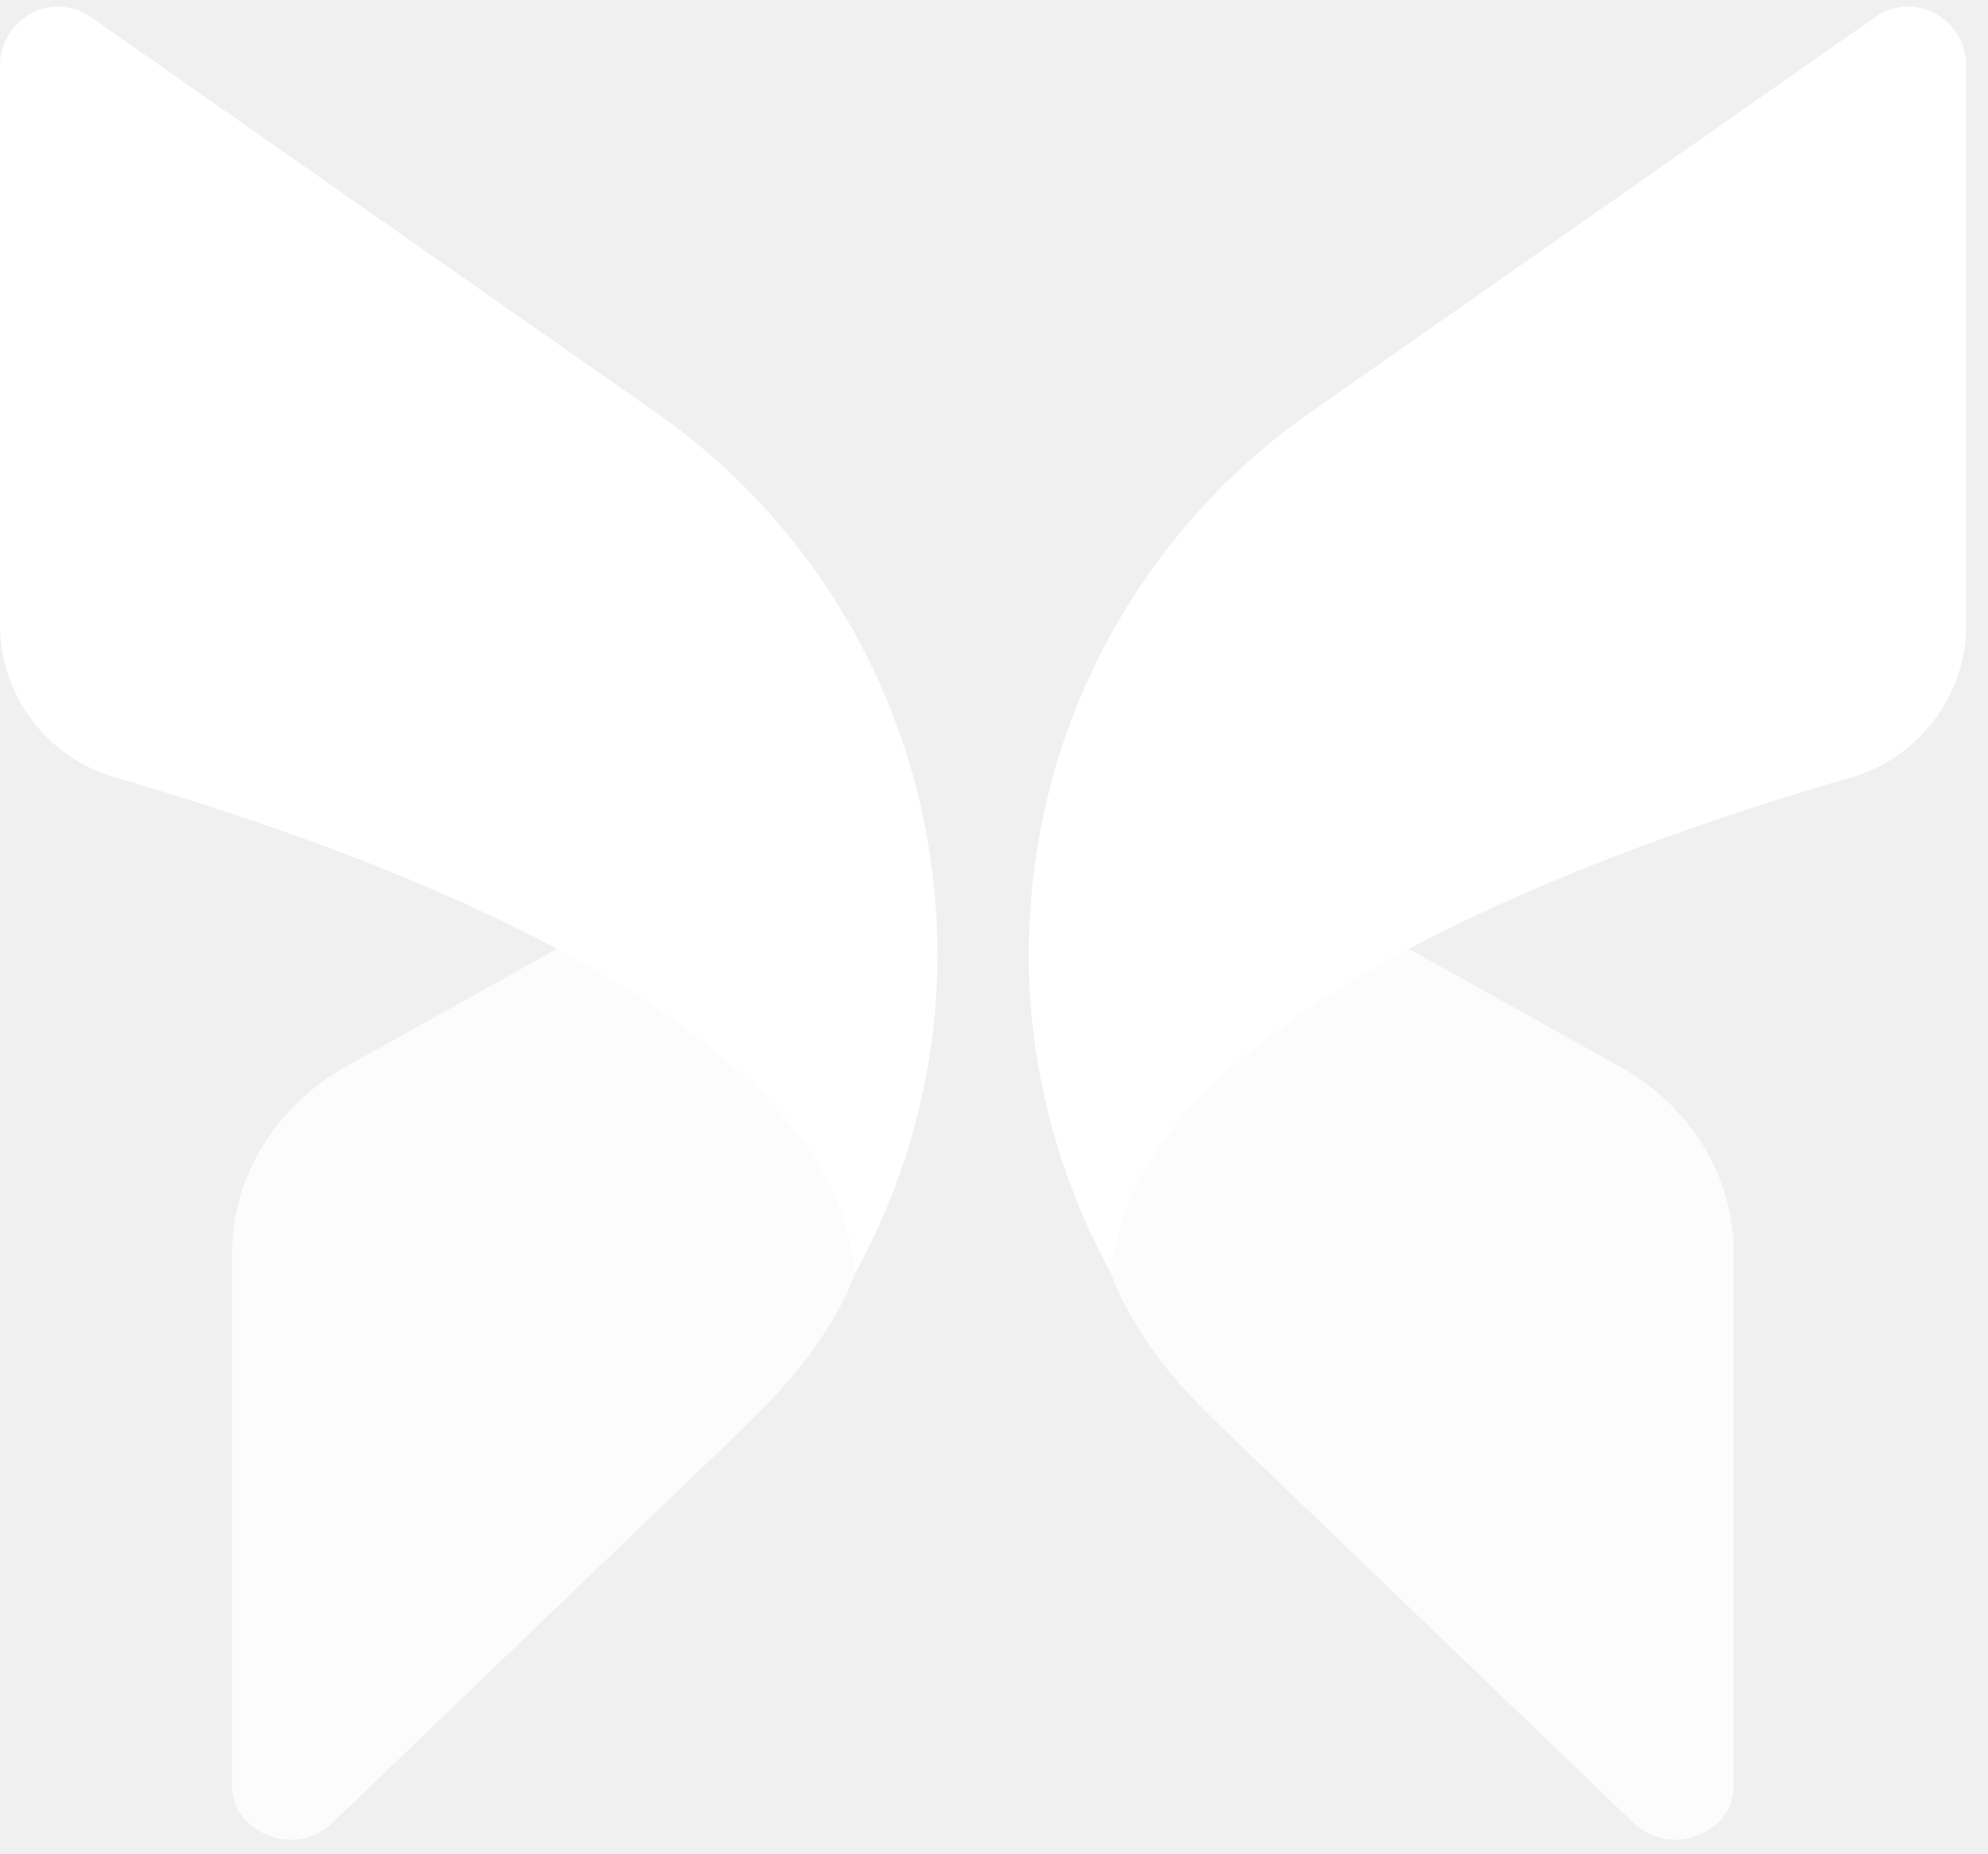
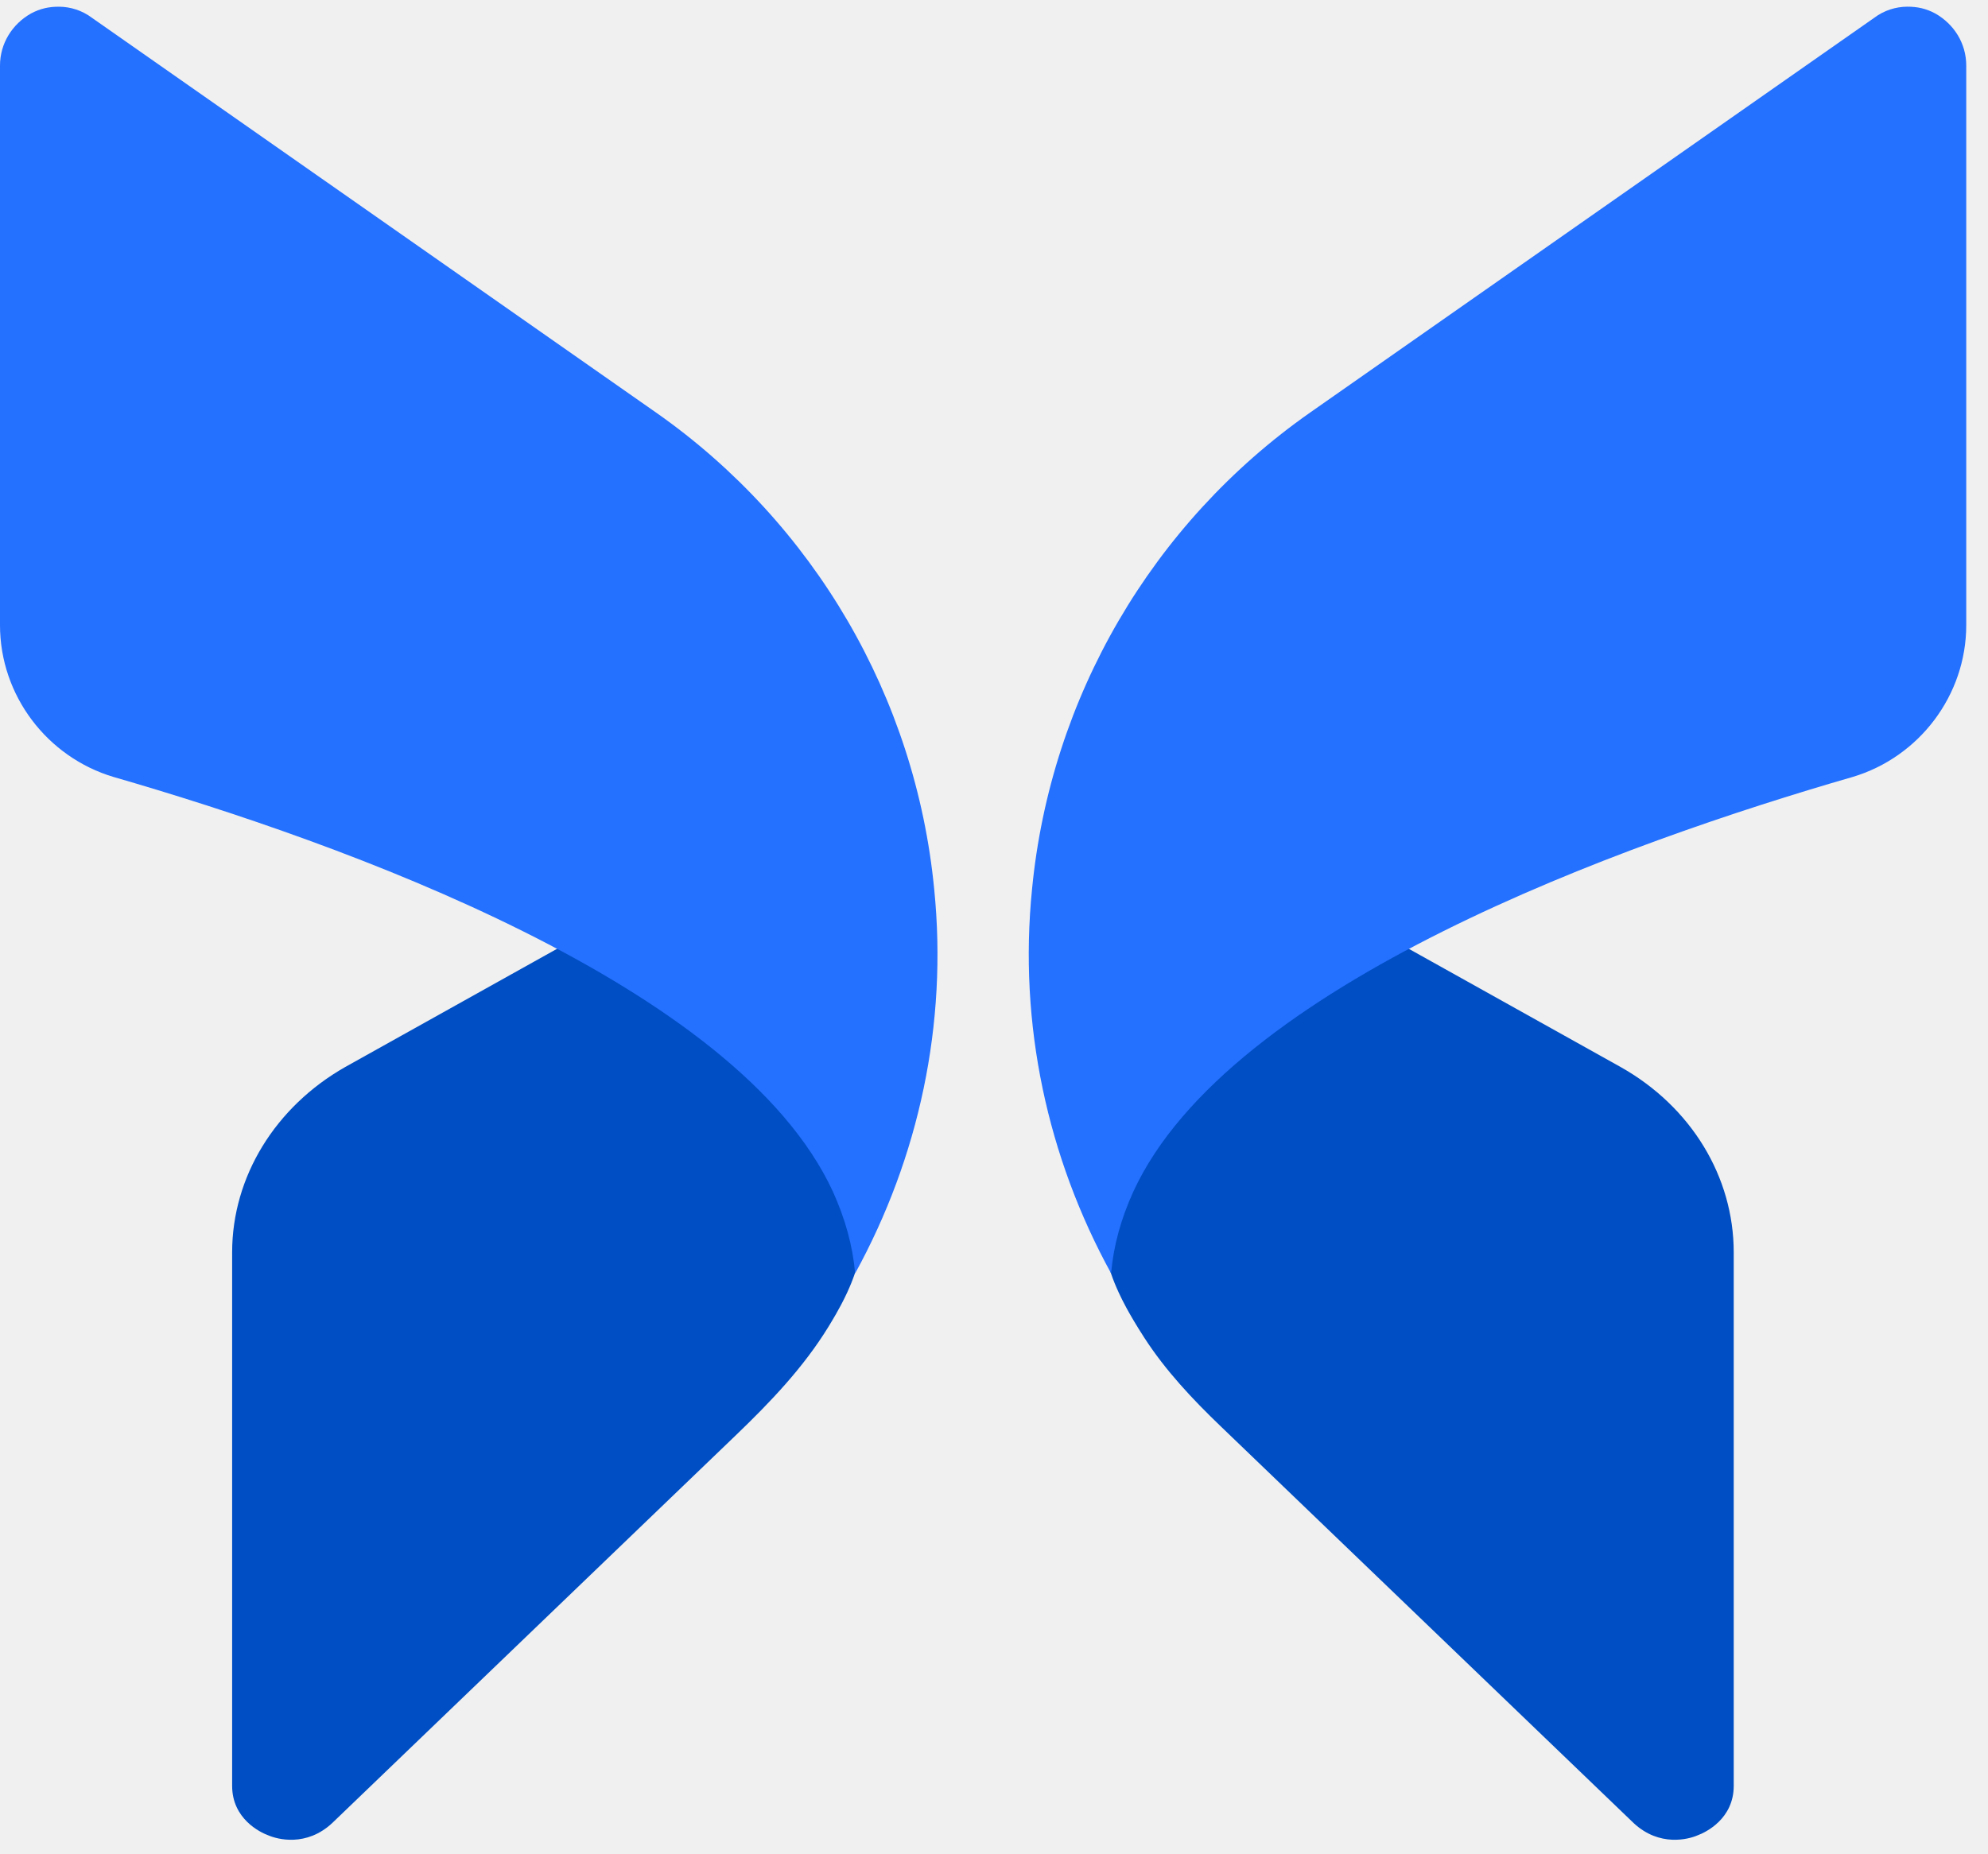
<svg xmlns="http://www.w3.org/2000/svg" width="74" height="69" viewBox="0 0 74 69" fill="none">
-   <g clip-path="url(#clip0_1350_36)">
-     <path d="M8.641 46.626V66.491C8.641 67.714 9.676 68.221 9.998 68.337C10.32 68.475 11.4 68.775 12.366 67.875L27.394 53.433C28.674 52.204 29.909 50.911 30.837 49.398C31.274 48.687 31.456 48.287 31.456 48.287C32.376 46.418 32.376 44.618 31.478 42.819C30.145 40.142 26.741 37.42 21.612 34.836L12.849 39.727C10.251 41.204 8.641 43.811 8.641 46.626Z" fill="white" fill-opacity="0.8" />
-     <path d="M0 2.442V23.276C0 25.884 1.748 28.191 4.232 28.929C12.695 31.375 27.438 36.635 31.002 44.364C31.462 45.38 31.738 46.372 31.831 47.41C34.199 43.095 35.28 38.135 34.774 33.105C34.084 25.976 30.312 19.492 24.425 15.363L3.427 0.666C3.059 0.389 2.622 0.25 2.185 0.25C1.817 0.25 1.495 0.319 1.15 0.504C0.46 0.896 0 1.612 0 2.442Z" fill="white" />
-     <path d="M64.535 46.626V66.491C64.535 67.714 63.501 68.221 63.178 68.337C62.857 68.475 61.775 68.775 60.809 67.875L45.432 53.097C44.385 52.091 43.385 51.027 42.597 49.808C41.972 48.843 41.721 48.287 41.721 48.287C40.8 46.418 40.8 44.618 41.697 42.819C43.031 40.142 46.435 37.42 51.563 34.836L60.326 39.727C62.948 41.204 64.535 43.811 64.535 46.626Z" fill="white" fill-opacity="0.8" />
-     <path d="M73.19 2.441V23.275C73.19 25.882 71.442 28.189 68.958 28.928C60.494 31.373 45.752 36.634 42.188 44.363C41.727 45.378 41.451 46.37 41.359 47.408C38.99 43.094 37.91 38.133 38.416 33.104C39.105 25.974 42.877 19.491 48.765 15.361L69.763 0.664C70.131 0.387 70.568 0.249 71.005 0.249C71.373 0.249 71.695 0.318 72.039 0.503C72.73 0.895 73.19 1.61 73.19 2.441Z" fill="white" />
+   <g clip-path="url(#clip0_1345_521)">
+     <path d="M8.641 46.626V66.491C8.641 67.714 9.676 68.221 9.998 68.337C10.32 68.475 11.4 68.775 12.366 67.875L27.394 53.433C28.674 52.204 29.909 50.911 30.837 49.398C31.274 48.687 31.456 48.287 31.456 48.287C32.376 46.418 32.376 44.618 31.478 42.819C30.145 40.142 26.741 37.42 21.612 34.836L12.849 39.727C10.251 41.204 8.641 43.811 8.641 46.626Z" fill="#004EC3" />
+     <path d="M0 2.442V23.276C0 25.884 1.748 28.191 4.232 28.929C12.695 31.375 27.438 36.635 31.002 44.364C31.462 45.38 31.738 46.372 31.831 47.41C34.199 43.095 35.28 38.135 34.774 33.105C34.084 25.976 30.312 19.492 24.425 15.363L3.427 0.666C3.059 0.389 2.622 0.25 2.185 0.25C1.817 0.25 1.495 0.319 1.15 0.504C0.46 0.896 0 1.612 0 2.442Z" fill="#2470FF" />
+     <path d="M64.535 46.626V66.491C64.535 67.714 63.501 68.221 63.178 68.337C62.857 68.475 61.775 68.775 60.809 67.875L45.432 53.097C44.385 52.091 43.385 51.027 42.597 49.808C41.972 48.843 41.721 48.287 41.721 48.287C40.8 46.418 40.8 44.618 41.697 42.819C43.031 40.142 46.435 37.42 51.563 34.836L60.326 39.727C62.948 41.204 64.535 43.811 64.535 46.626Z" fill="#004EC3" />
+     <path d="M73.19 2.441V23.275C73.19 25.882 71.442 28.189 68.958 28.928C60.494 31.373 45.752 36.634 42.188 44.363C41.727 45.378 41.451 46.37 41.359 47.408C38.99 43.094 37.91 38.133 38.416 33.104C39.105 25.974 42.877 19.491 48.765 15.361L69.763 0.664C70.131 0.387 70.568 0.249 71.005 0.249C71.373 0.249 71.695 0.318 72.039 0.503C72.73 0.895 73.19 1.61 73.19 2.441Z" fill="#2470FF" />
  </g>
  <defs>
-     <clipPath id="clip0_1350_36">
+     <clipPath id="clip0_1345_521">
      <rect width="74" height="69" fill="white" />
    </clipPath>
  </defs>
</svg>
